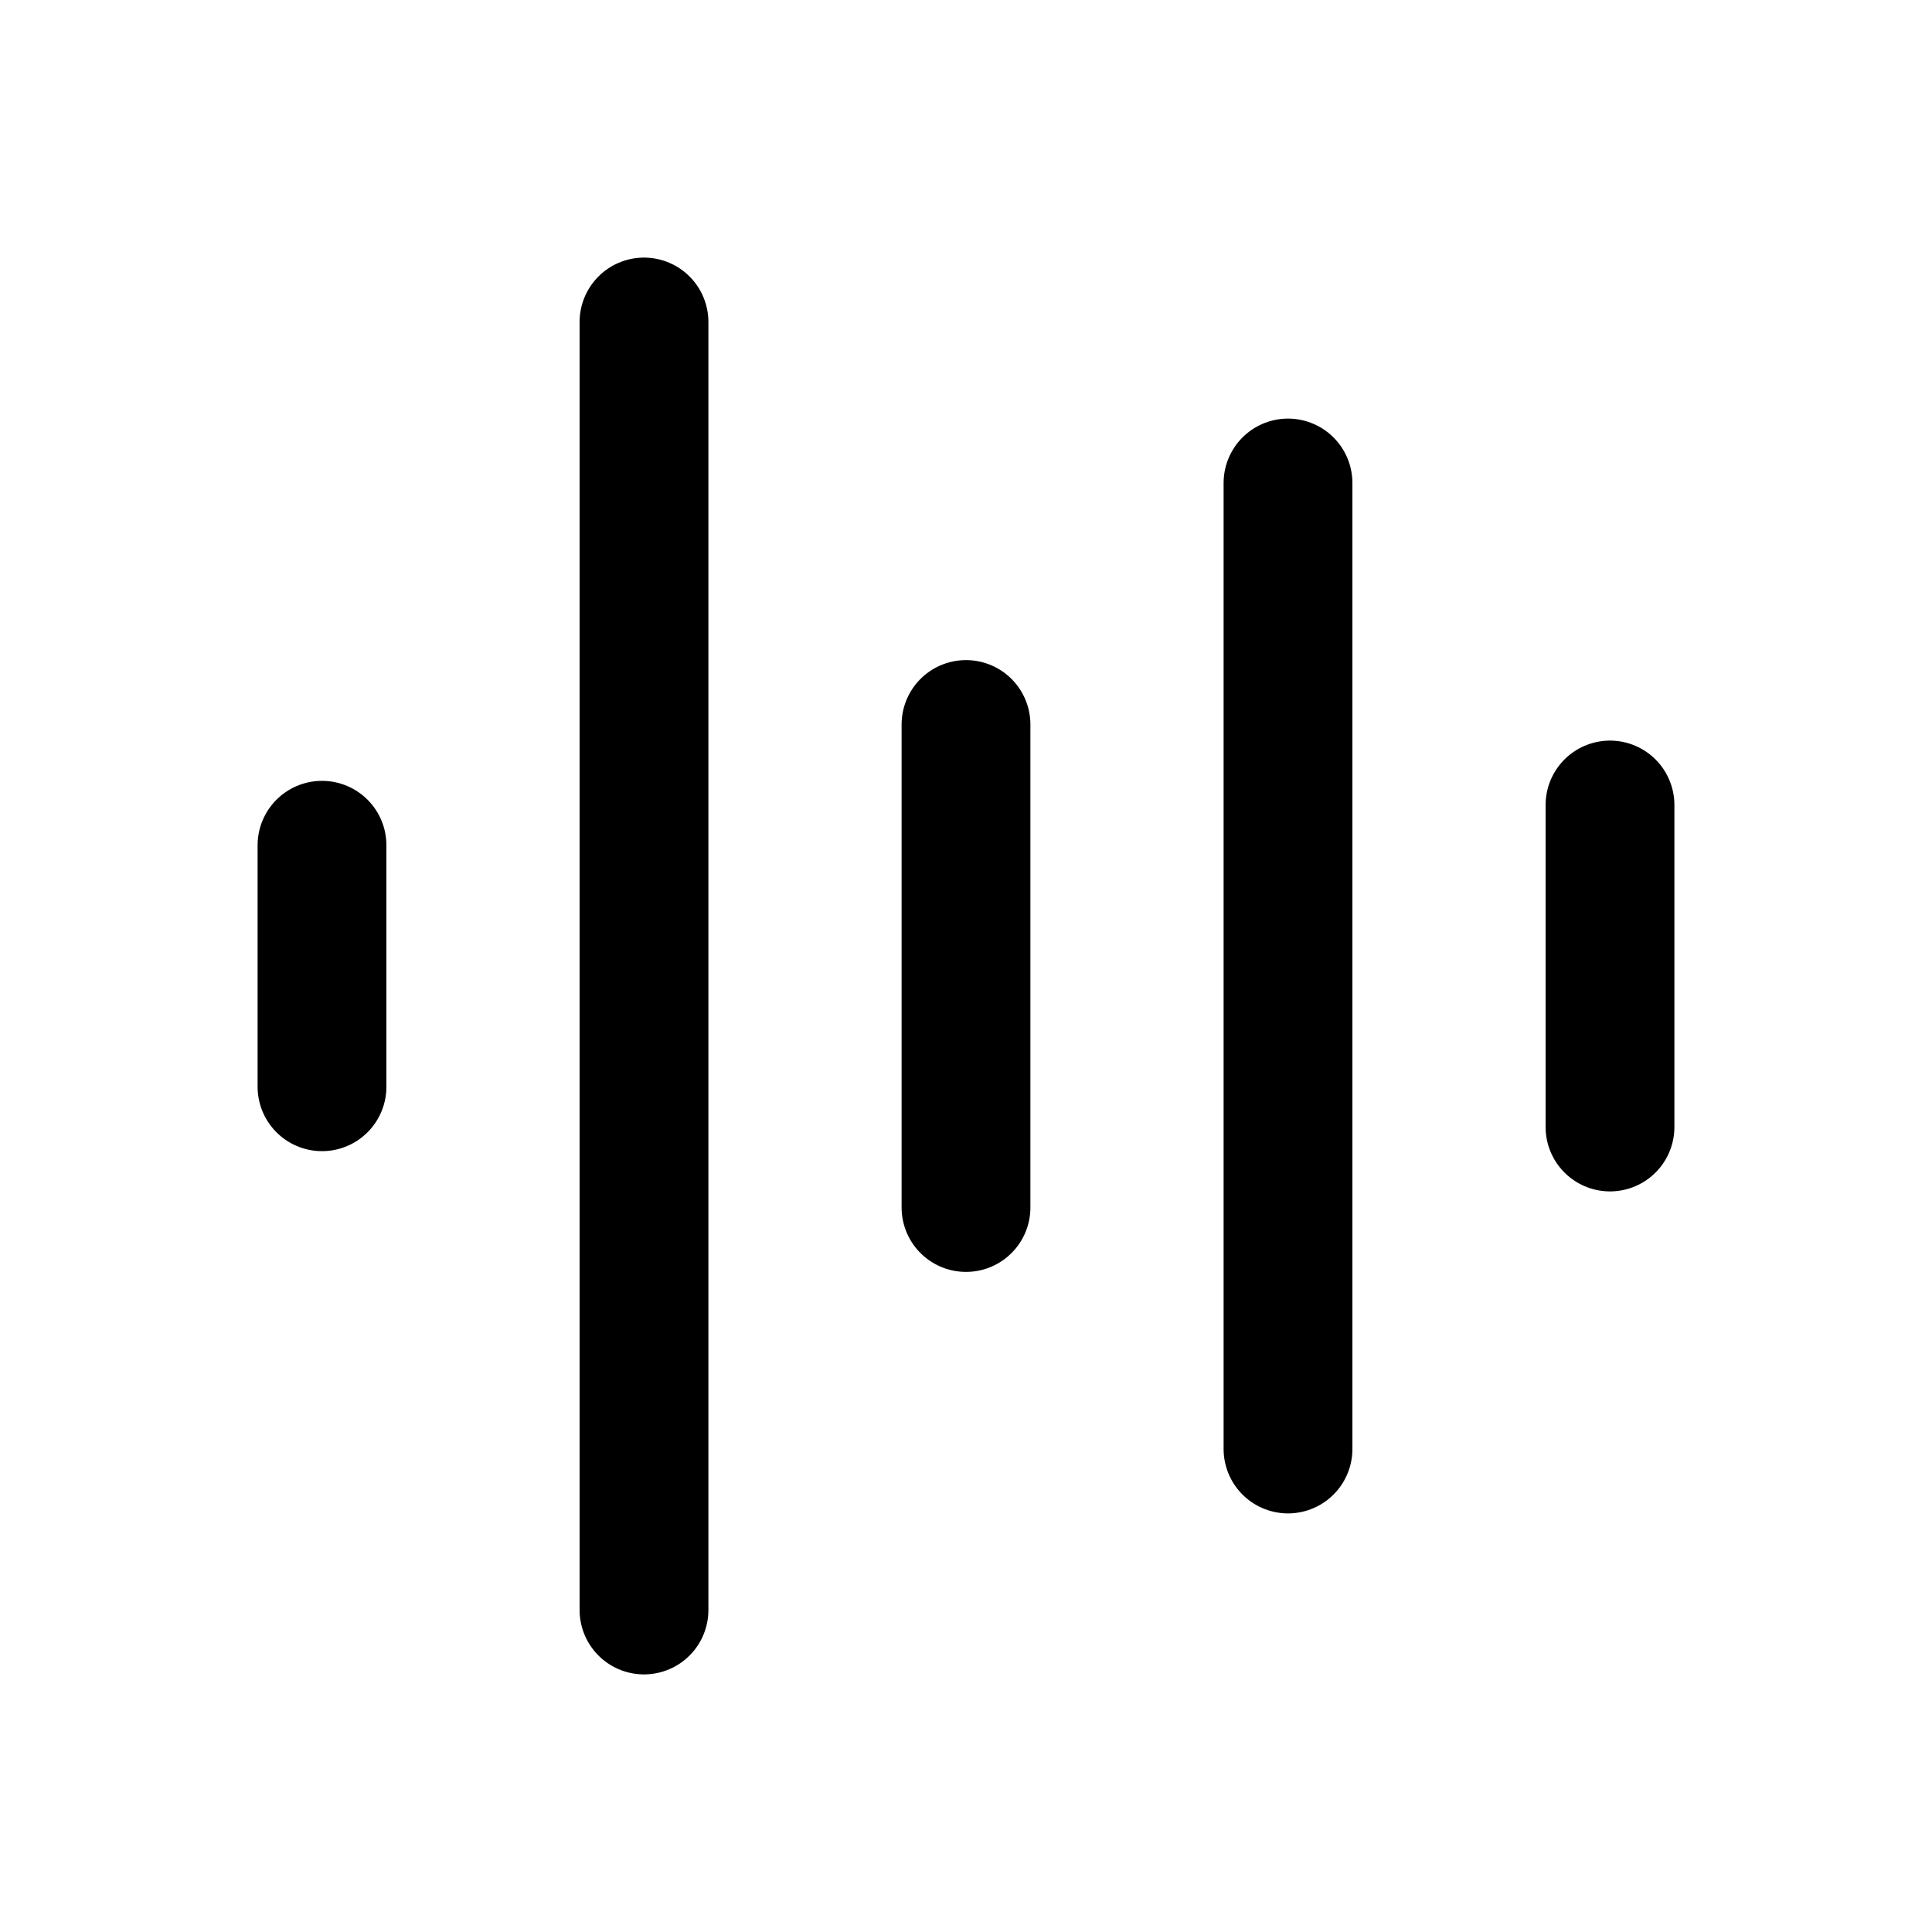
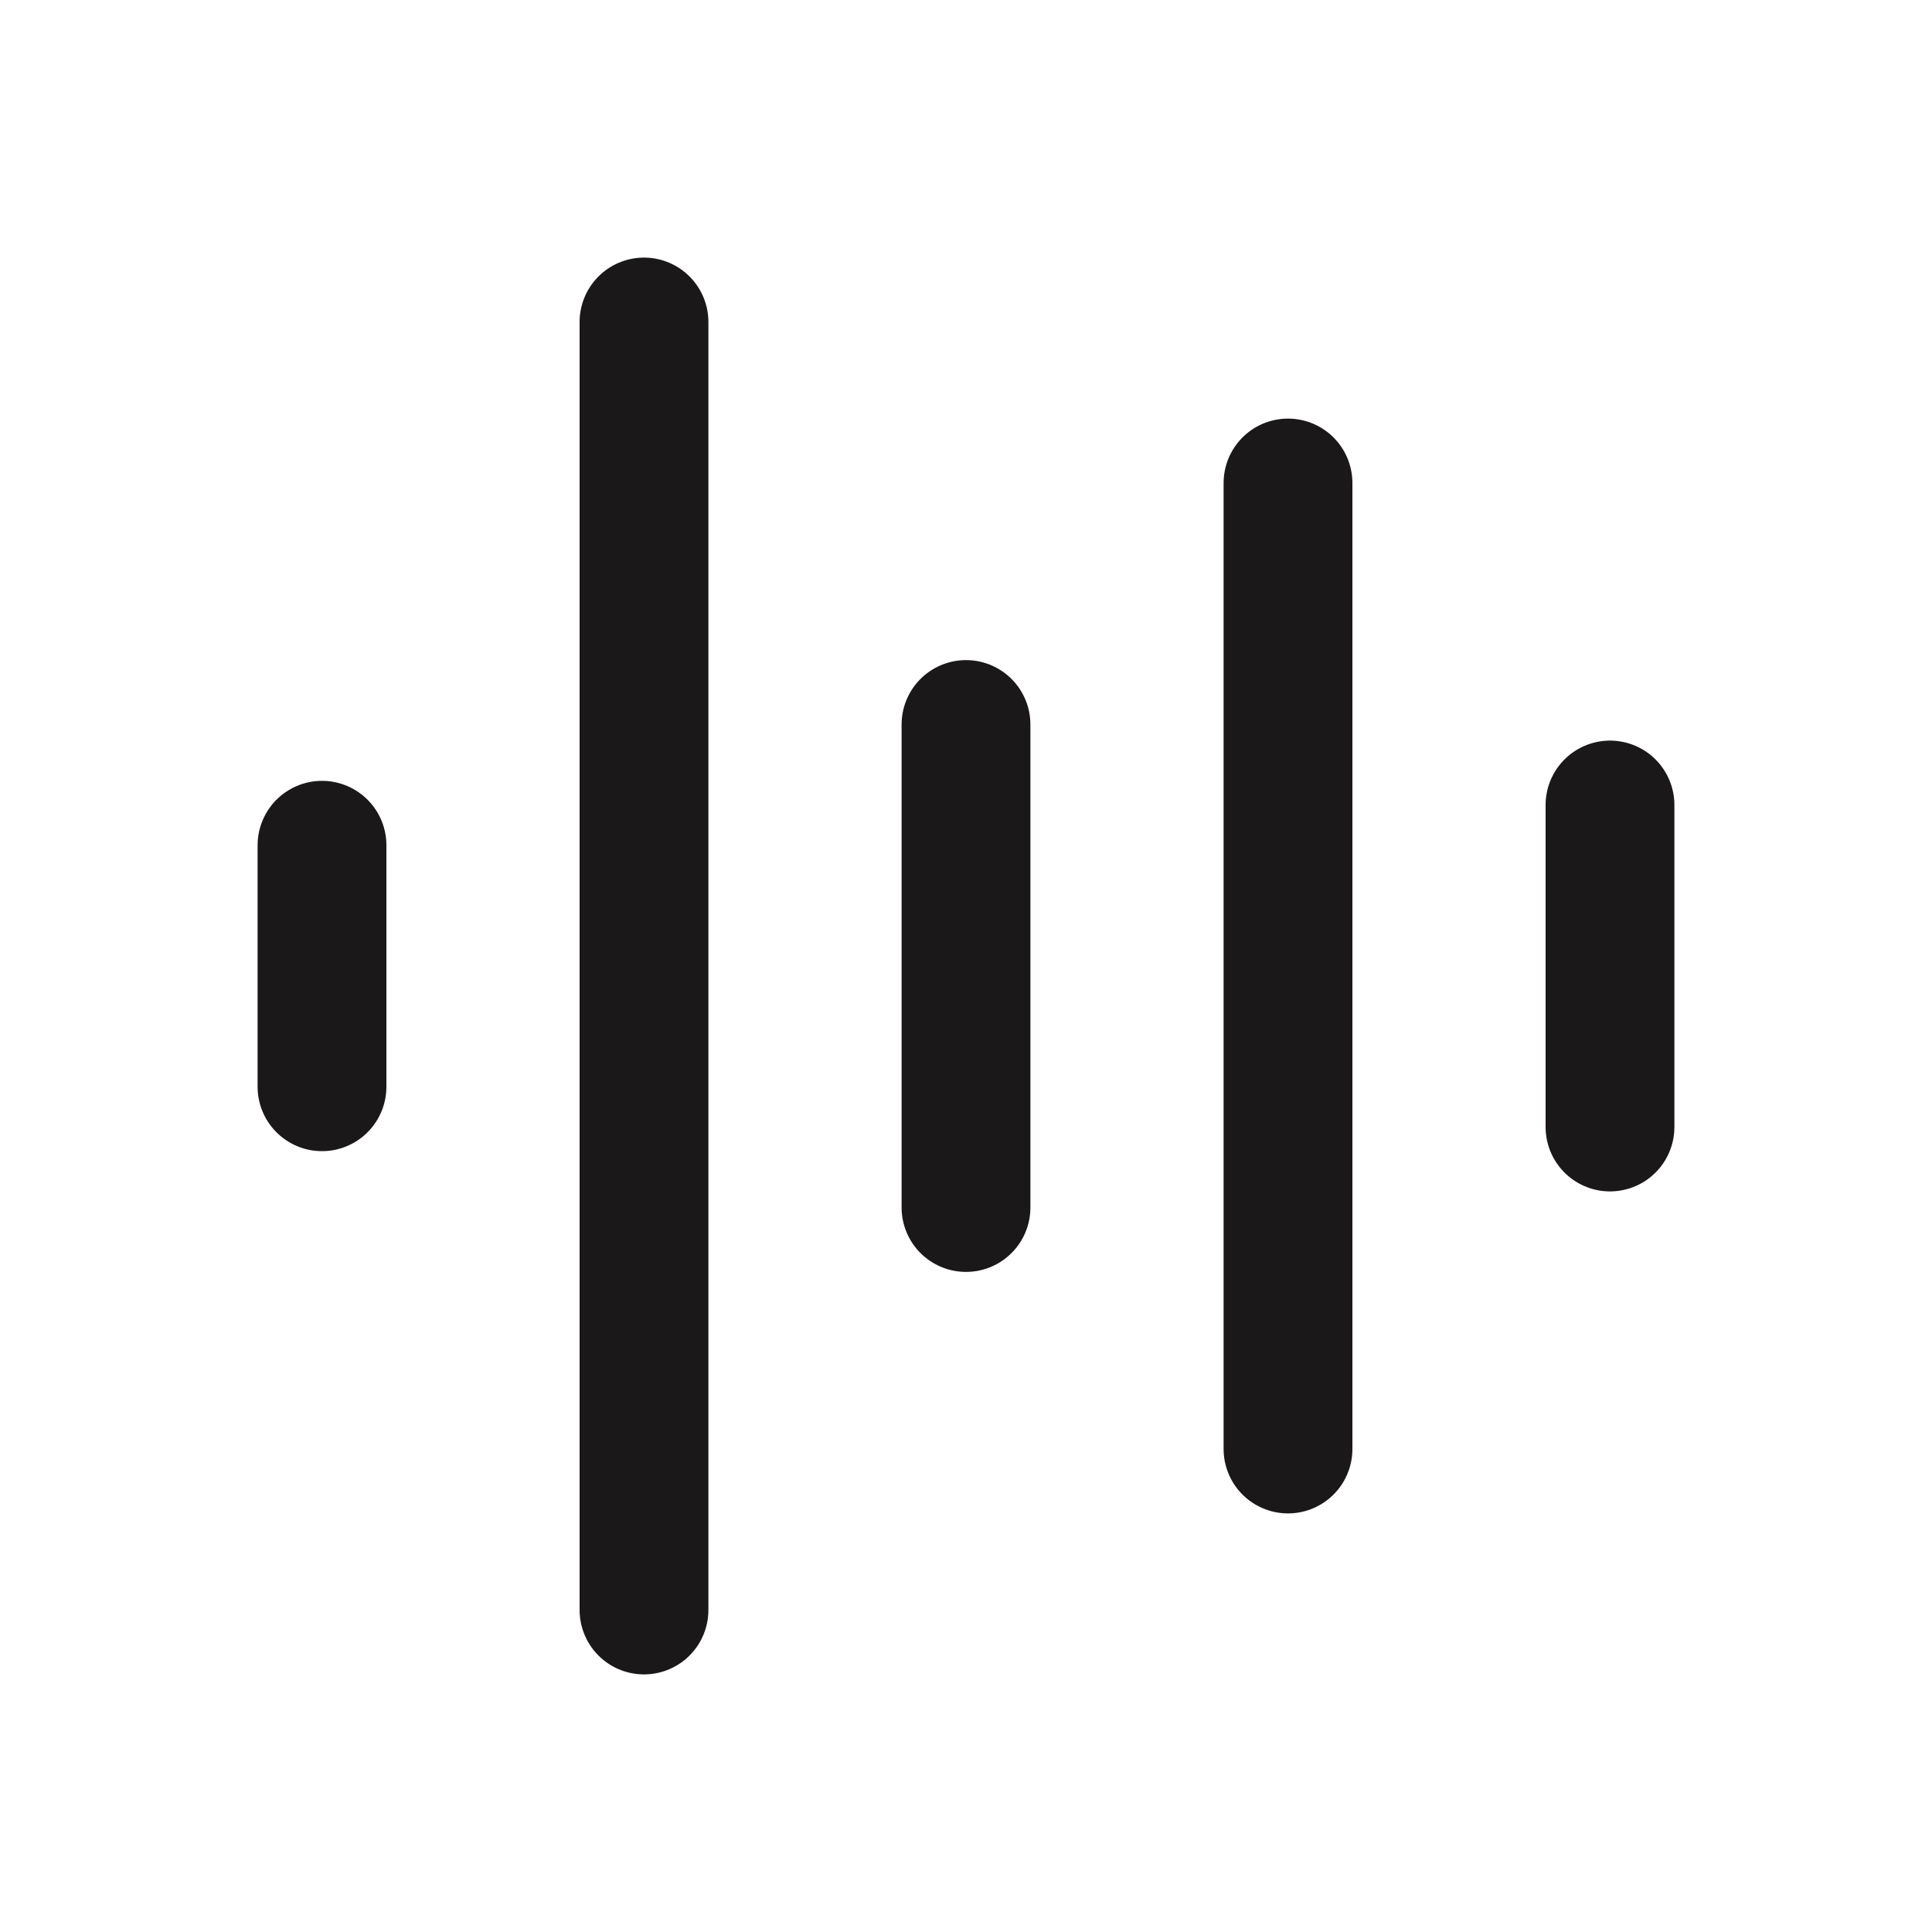
<svg xmlns="http://www.w3.org/2000/svg" width="24" height="24" viewBox="0 0 24 24" fill="none">
-   <path d="M4 10.5V13.5" stroke="black" style="stroke:black;stroke-opacity:1;" stroke-width="1.6" stroke-linecap="round" stroke-linejoin="round" />
-   <path d="M8 4V20" stroke="black" style="stroke:black;stroke-opacity:1;" stroke-width="1.6" stroke-linecap="round" stroke-linejoin="round" />
-   <path d="M12 9V15" stroke="black" style="stroke:black;stroke-opacity:1;" stroke-width="1.6" stroke-linecap="round" stroke-linejoin="round" />
-   <path d="M16 6V18" stroke="black" style="stroke:black;stroke-opacity:1;" stroke-width="1.6" stroke-linecap="round" stroke-linejoin="round" />
-   <path d="M20 10V14" stroke="black" style="stroke:black;stroke-opacity:1;" stroke-width="1.6" stroke-linecap="round" stroke-linejoin="round" />
+   <path d="M4 10.5V13.5" stroke="#1A1818" style="stroke:#1A1818;stroke-opacity:1;" stroke-width="1.6" stroke-linecap="round" stroke-linejoin="round" />
+   <path d="M8 4V20" stroke="#1A1818" style="stroke:#1A1818;stroke-opacity:1;" stroke-width="1.6" stroke-linecap="round" stroke-linejoin="round" />
+   <path d="M12 9V15" stroke="#1A1818" style="stroke:#1A1818;stroke-opacity:1;" stroke-width="1.6" stroke-linecap="round" stroke-linejoin="round" />
+   <path d="M16 6V18" stroke="#1A1818" style="stroke:#1A1818;stroke-opacity:1;" stroke-width="1.6" stroke-linecap="round" stroke-linejoin="round" />
+   <path d="M20 10V14" stroke="#1A1818" style="stroke:#1A1818;stroke-opacity:1;" stroke-width="1.6" stroke-linecap="round" stroke-linejoin="round" />
</svg>
